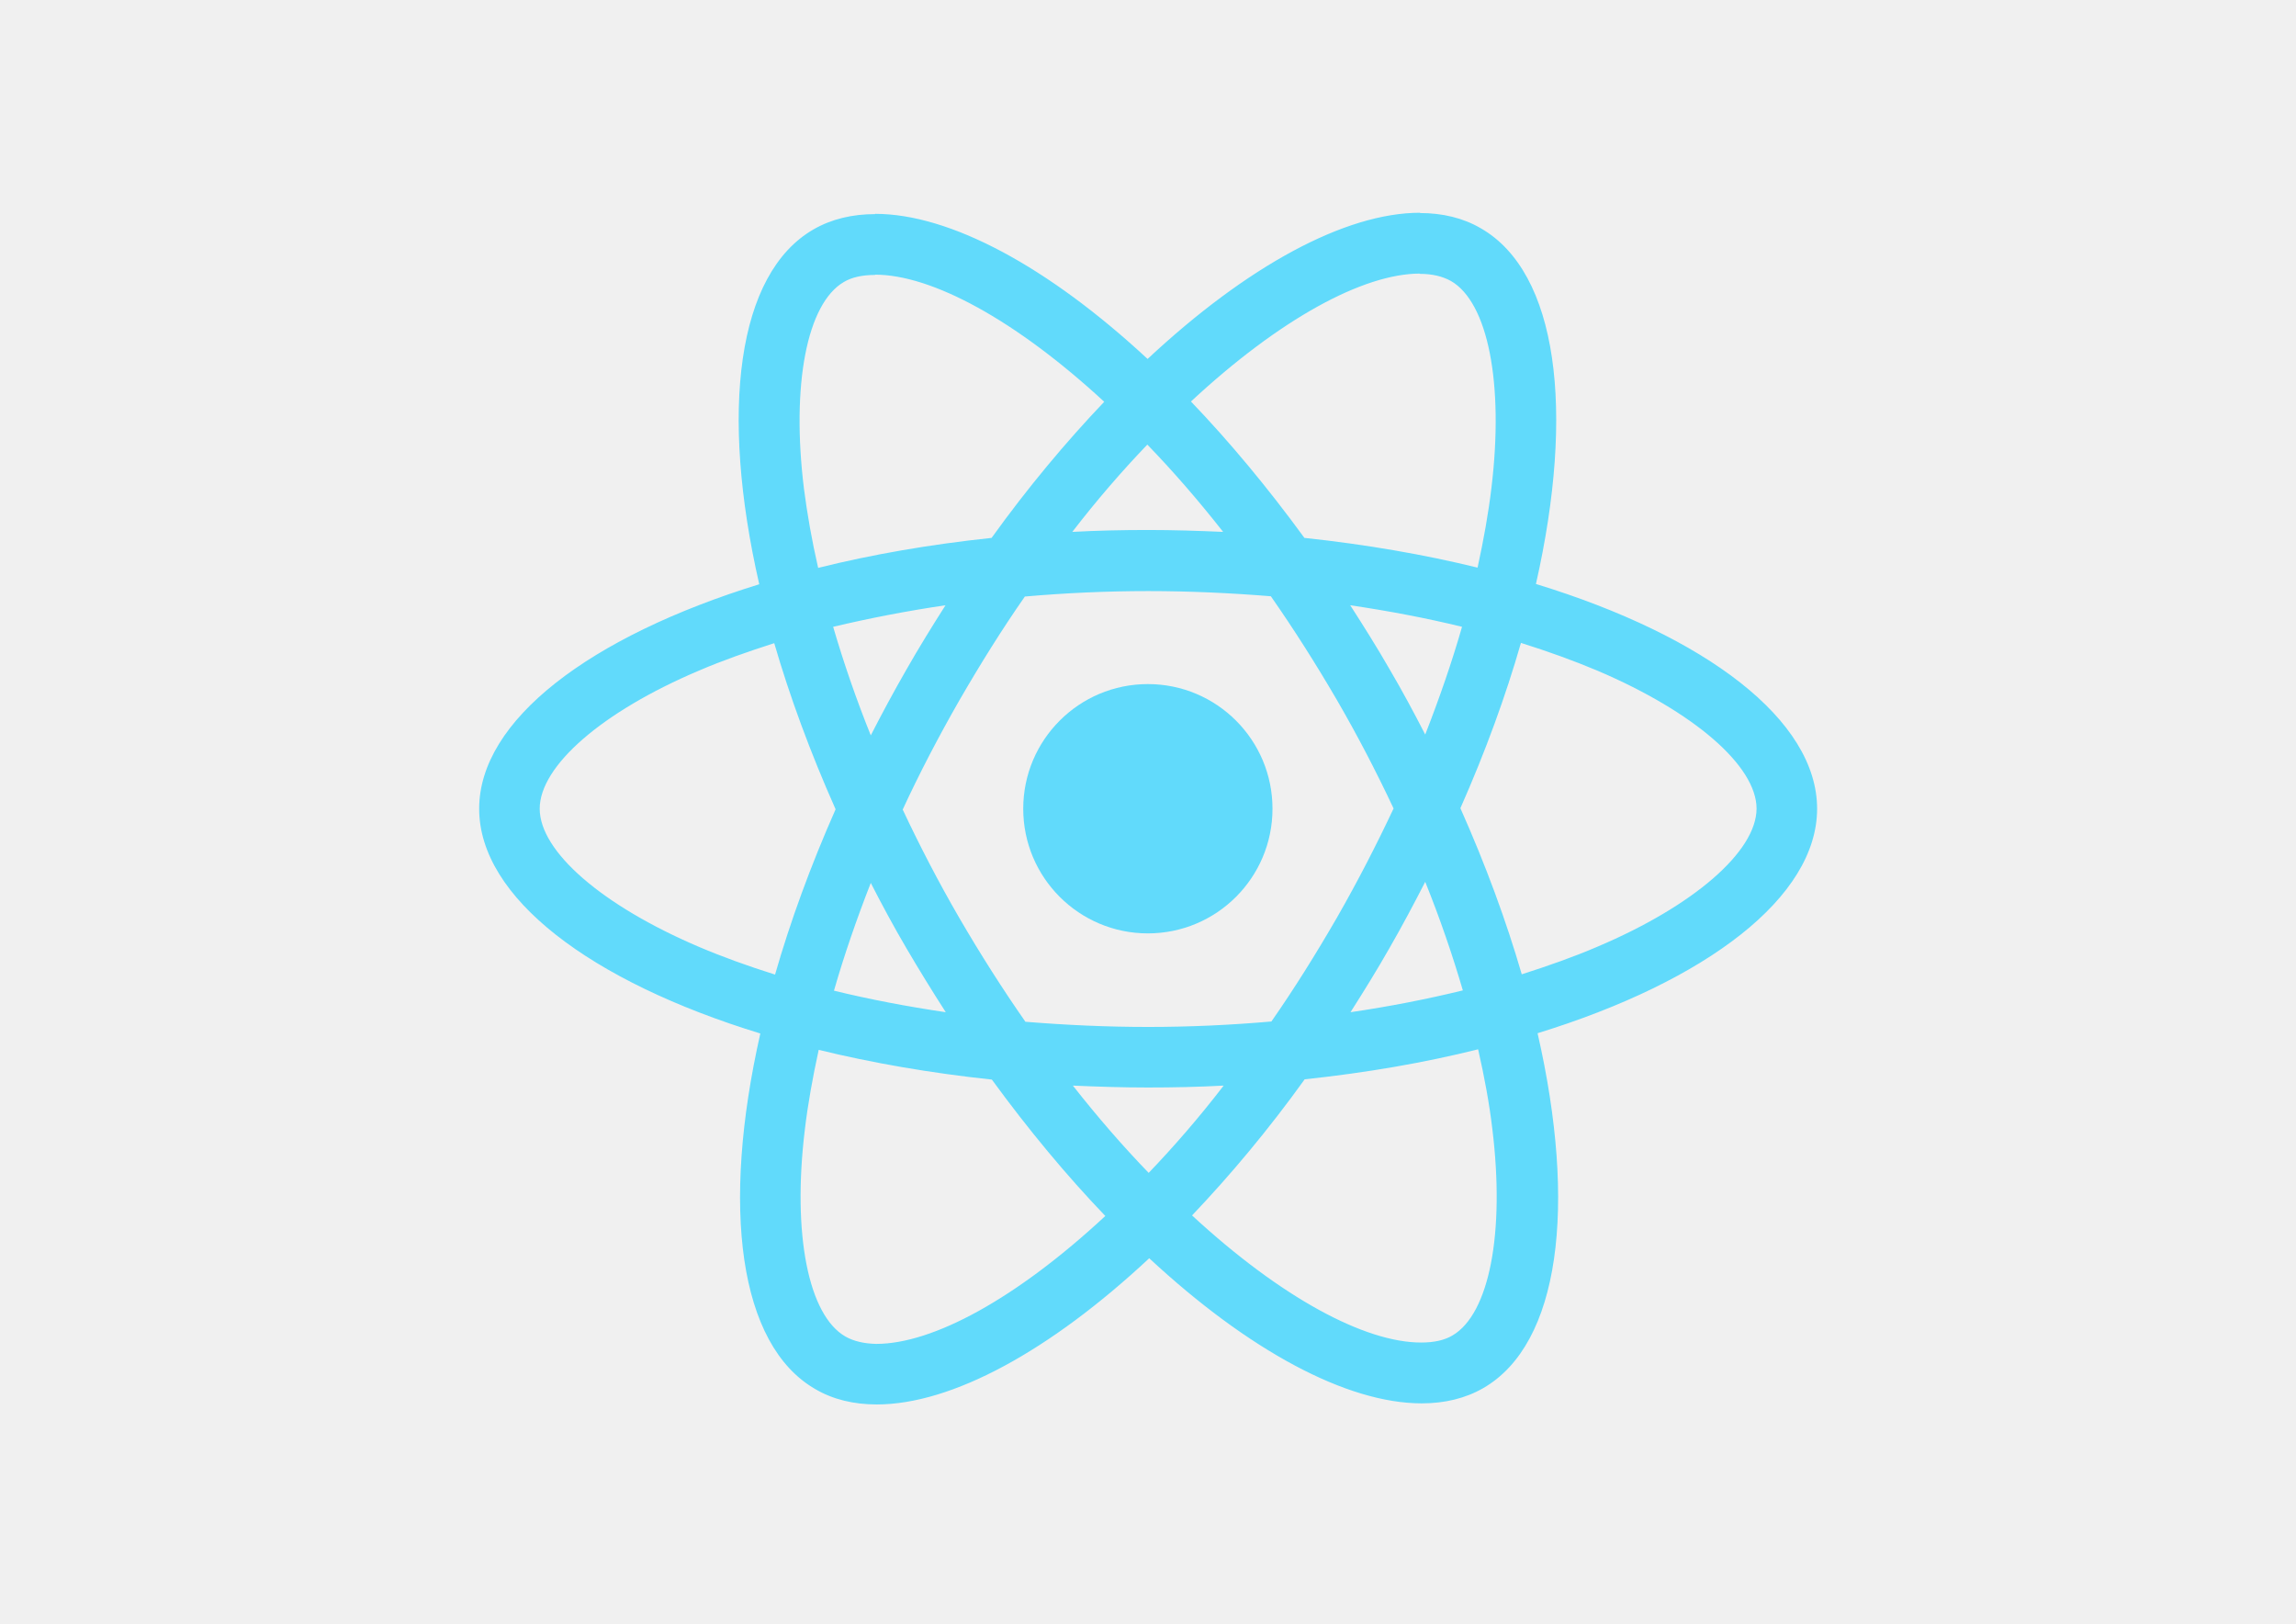
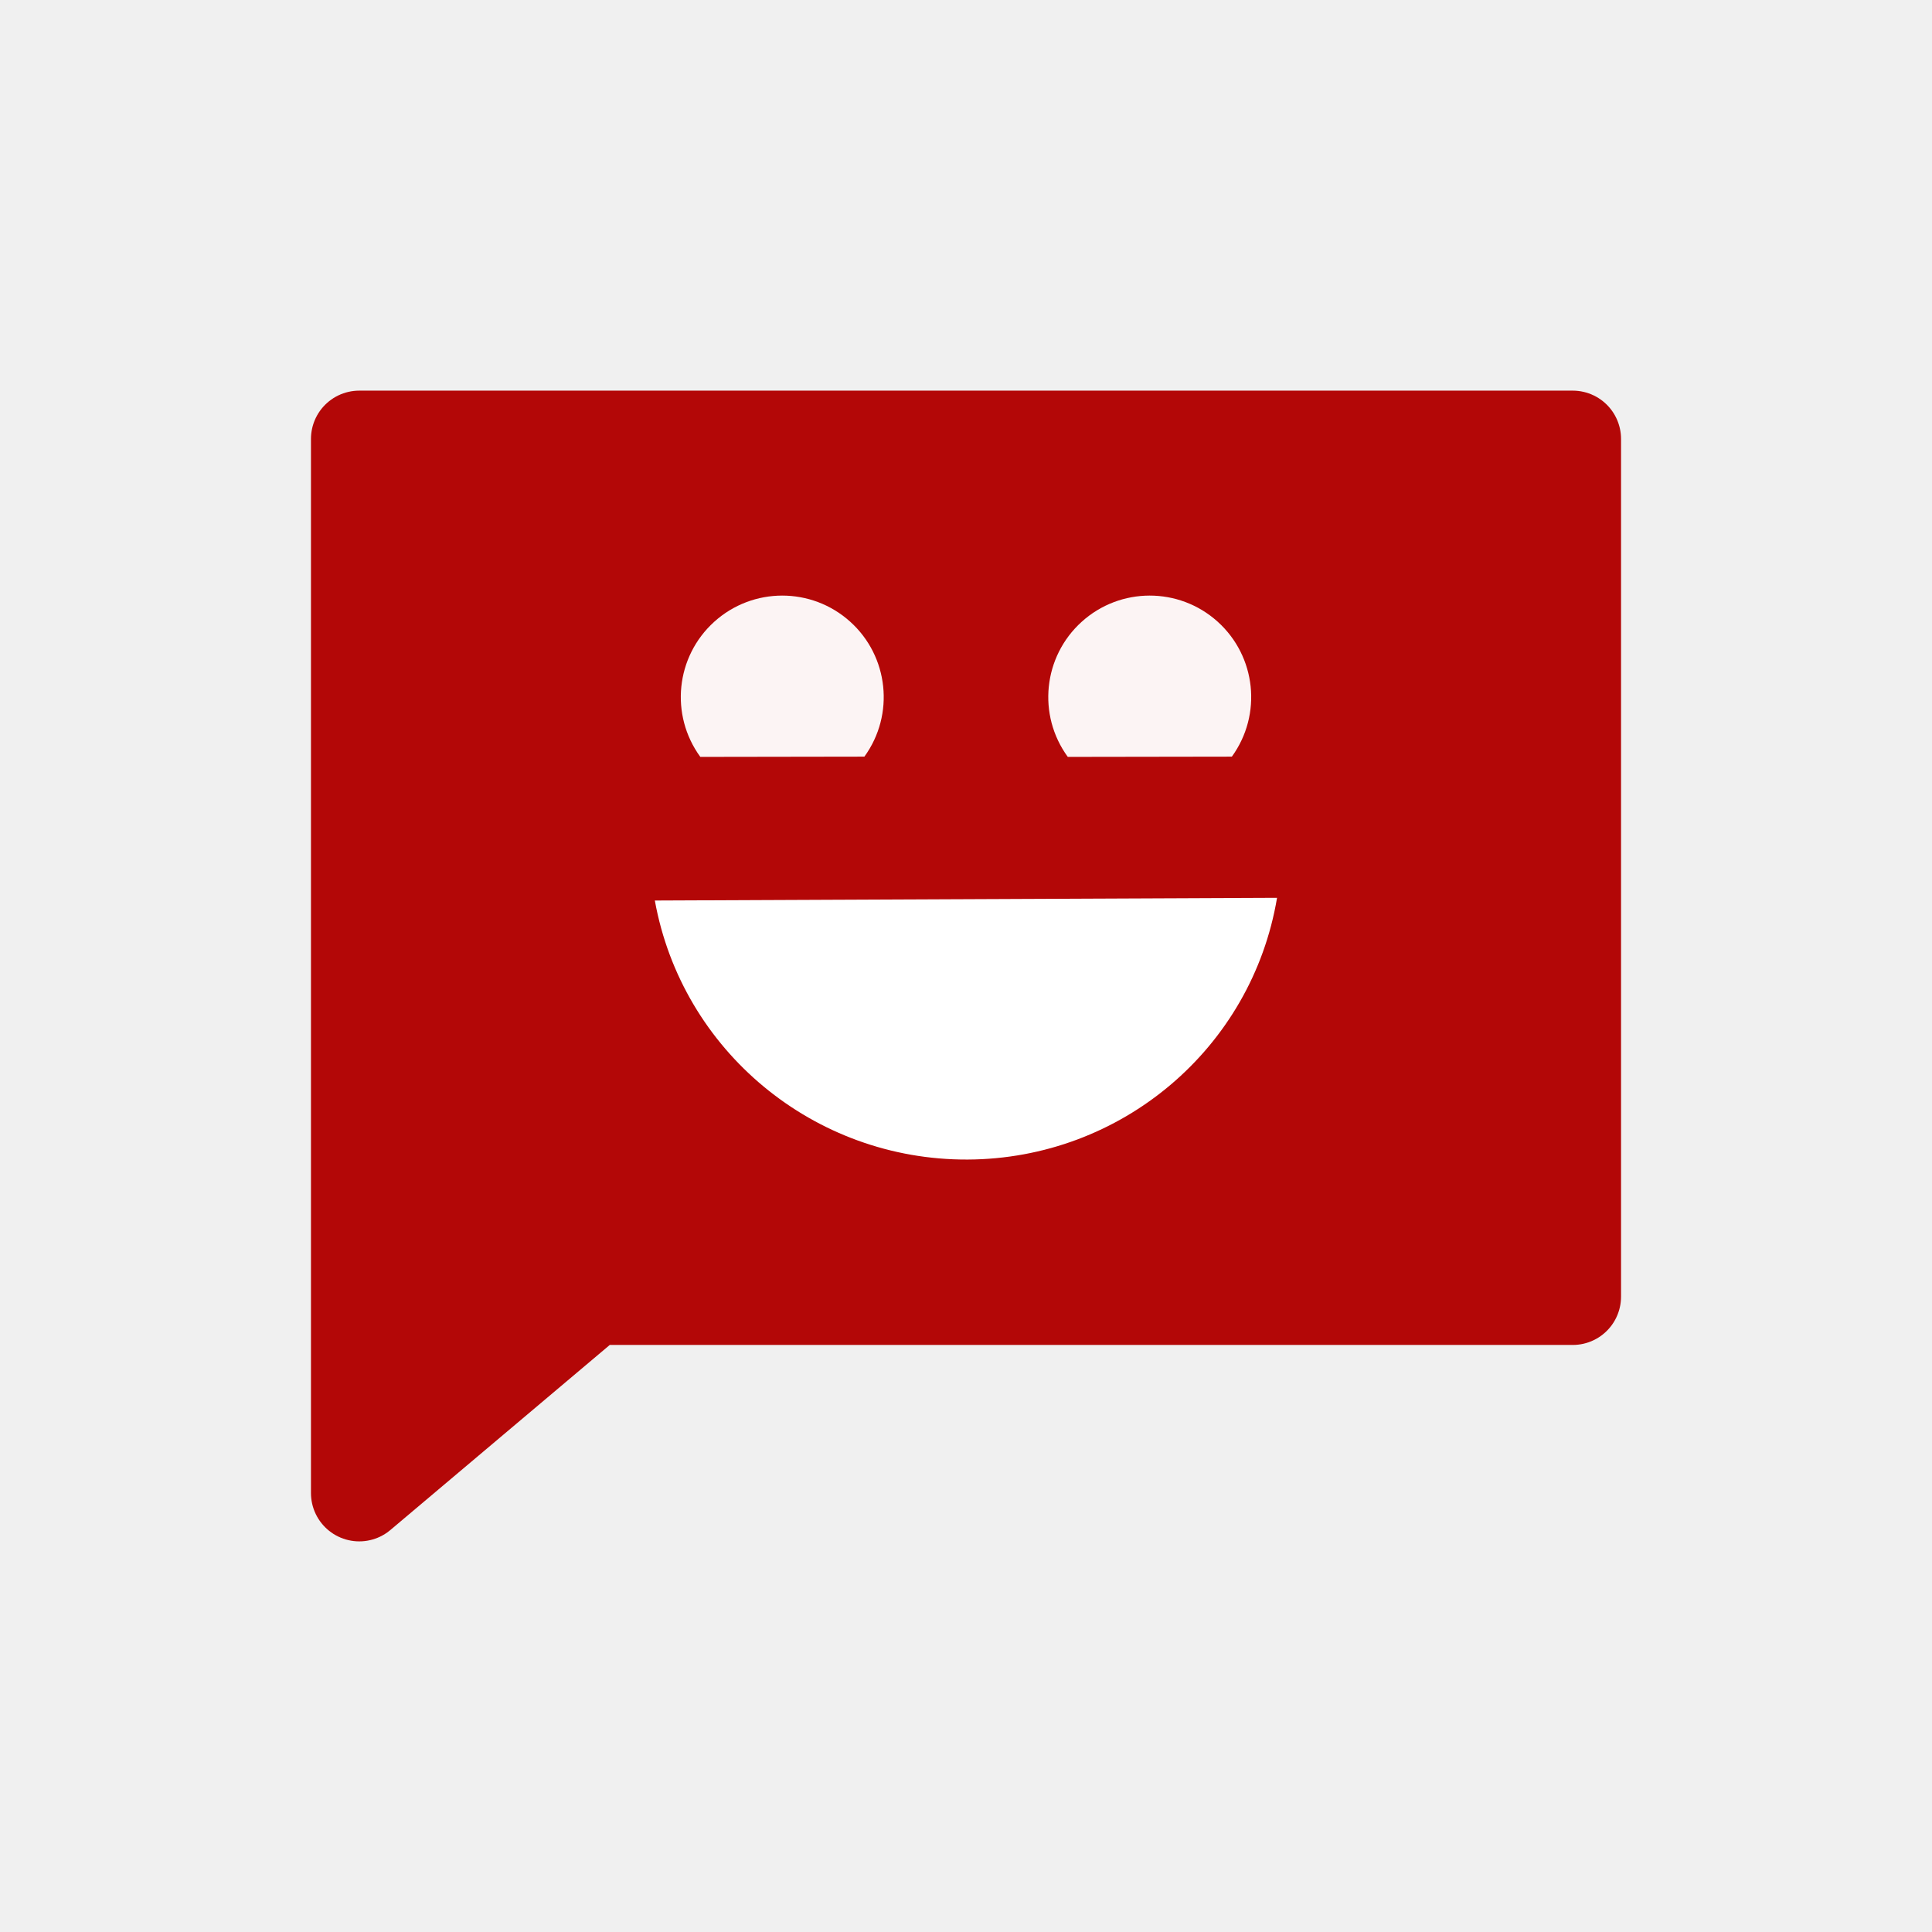
- <svg xmlns="http://www.w3.org/2000/svg" viewBox="0 0 841.9 595.3">
-   <g fill="#61DAFB">
-     <path d="M666.3 296.5c0-32.5-40.7-63.3-103.1-82.4 14.4-63.6 8-114.2-20.2-130.4-6.5-3.8-14.1-5.6-22.4-5.6v22.3c4.6 0 8.3.9 11.4 2.6 13.6 7.8 19.5 37.5 14.9 75.7-1.1 9.4-2.9 19.3-5.1 29.4-19.6-4.8-41-8.5-63.5-10.9-13.5-18.5-27.5-35.3-41.6-50 32.6-30.3 63.2-46.9 84-46.9V78c-27.5 0-63.5 19.6-99.9 53.6-36.4-33.8-72.4-53.2-99.9-53.2v22.3c20.7 0 51.4 16.5 84 46.6-14 14.7-28 31.4-41.3 49.9-22.6 2.4-44 6.1-63.6 11-2.3-10-4-19.7-5.2-29-4.7-38.2 1.1-67.9 14.6-75.8 3-1.8 6.9-2.6 11.5-2.6V78.5c-8.4 0-16 1.8-22.6 5.6-28.1 16.2-34.4 66.7-19.9 130.1-62.2 19.2-102.7 49.9-102.7 82.3 0 32.5 40.7 63.3 103.1 82.4-14.4 63.6-8 114.2 20.2 130.4 6.5 3.8 14.1 5.6 22.5 5.6 27.5 0 63.5-19.6 99.9-53.6 36.4 33.8 72.4 53.2 99.9 53.2 8.4 0 16-1.8 22.6-5.6 28.1-16.2 34.4-66.7 19.9-130.1 62-19.1 102.5-49.9 102.5-82.3zm-130.2-66.7c-3.7 12.9-8.3 26.2-13.5 39.5-4.1-8-8.4-16-13.1-24-4.6-8-9.5-15.8-14.4-23.4 14.2 2.1 27.9 4.7 41 7.9zm-45.8 106.5c-7.8 13.5-15.8 26.3-24.1 38.2-14.9 1.3-30 2-45.2 2-15.1 0-30.2-.7-45-1.9-8.3-11.9-16.4-24.6-24.2-38-7.6-13.1-14.5-26.4-20.8-39.8 6.2-13.4 13.2-26.8 20.7-39.9 7.8-13.5 15.8-26.3 24.1-38.2 14.9-1.3 30-2 45.2-2 15.1 0 30.2.7 45 1.9 8.3 11.9 16.4 24.6 24.2 38 7.6 13.1 14.5 26.4 20.8 39.8-6.3 13.4-13.2 26.8-20.7 39.9zm32.3-13c5.4 13.4 10 26.8 13.8 39.8-13.1 3.2-26.9 5.9-41.2 8 4.9-7.7 9.8-15.6 14.4-23.7 4.6-8 8.9-16.1 13-24.1zM421.2 430c-9.3-9.6-18.6-20.3-27.8-32 9 .4 18.2.7 27.5.7 9.4 0 18.7-.2 27.8-.7-9 11.7-18.3 22.4-27.5 32zm-74.4-58.9c-14.2-2.1-27.9-4.7-41-7.9 3.7-12.9 8.3-26.2 13.5-39.5 4.1 8 8.4 16 13.1 24 4.7 8 9.5 15.8 14.4 23.4zM420.7 163c9.3 9.6 18.6 20.3 27.8 32-9-.4-18.2-.7-27.5-.7-9.4 0-18.7.2-27.8.7 9-11.7 18.3-22.4 27.5-32zm-74 58.9c-4.9 7.7-9.8 15.6-14.4 23.7-4.6 8-8.9 16-13 24-5.4-13.4-10-26.8-13.8-39.8 13.1-3.1 26.9-5.8 41.2-7.9zm-90.5 125.2c-35.4-15.1-58.3-34.9-58.3-50.6 0-15.7 22.9-35.6 58.3-50.6 8.6-3.7 18-7 27.7-10.1 5.7 19.6 13.2 40 22.5 60.9-9.2 20.8-16.6 41.1-22.2 60.6-9.9-3.1-19.3-6.5-28-10.2zM310 490c-13.6-7.8-19.5-37.5-14.9-75.7 1.1-9.4 2.9-19.3 5.1-29.4 19.6 4.8 41 8.5 63.5 10.9 13.5 18.5 27.5 35.3 41.6 50-32.6 30.3-63.2 46.9-84 46.9-4.5-.1-8.3-1-11.3-2.7zm237.2-76.2c4.7 38.2-1.1 67.9-14.6 75.8-3 1.8-6.9 2.6-11.5 2.6-20.7 0-51.4-16.5-84-46.6 14-14.7 28-31.4 41.3-49.9 22.6-2.4 44-6.1 63.6-11 2.3 10.1 4.1 19.8 5.2 29.1zm38.5-66.7c-8.6 3.7-18 7-27.7 10.1-5.7-19.6-13.2-40-22.5-60.9 9.2-20.8 16.6-41.1 22.2-60.6 9.9 3.1 19.3 6.5 28.1 10.2 35.4 15.1 58.3 34.9 58.3 50.6-.1 15.7-23 35.6-58.4 50.6zM320.8 78.4z" />
-     <circle cx="420.9" cy="296.5" r="45.7" />
-     <path d="M520.5 78.1z" />
+ <svg xmlns="http://www.w3.org/2000/svg" viewBox="0 0 1000 1000" version="1.1" id="svg10" width="1000" height="1000">
+   <defs id="defs14" />
+   <g id="g898" transform="translate(-28.45488,1.585684)">
+     <path id="rect823" d="M 214.409,225.606 H 842.501 V 669.558 H 334.929 L 214.409,771.226 Z" style="fill:#b30707;fill-opacity:1;stroke:#b30707;stroke-width:50;stroke-linejoin:round;stroke-miterlimit:4;stroke-dasharray:none;stroke-dashoffset:0;stroke-opacity:1;paint-order:markers stroke fill" />
+     <g transform="matrix(1.090959,0,0,1.090959,-59.47772,-53.13226)" id="g890">
+       <path style="fill:#ffffff;fill-opacity:1;stroke:#b30707;stroke-width:50;stroke-linejoin:round;stroke-miterlimit:4;stroke-dasharray:none;stroke-dashoffset:0;stroke-opacity:1;paint-order:markers stroke fill" id="path826" d="M 755.293,353.166 A 149.826,148.935 0 0 1 631.035,499.915 149.826,148.935 0 0 1 464.367,403.252" transform="rotate(9.519095)" />
+       <g id="g884" transform="matrix(1.058386,0,0,1.058386,-31.53155,-17.96201)">
+         <path transform="matrix(0.8626153,-0.5058605,-0.5058605,-0.8626153,0,0)" style="fill:#ffffff;fill-opacity:0.957;stroke:#b30707;stroke-width:50;stroke-linejoin:round;stroke-miterlimit:4;stroke-dasharray:none;stroke-dashoffset:0;stroke-opacity:1;paint-order:markers stroke fill" id="path829-7" d="m 364.988,-678.664 a 45.483,45.483 0 0 1 25.088,55.479 45.483,45.483 0 0 1 -52.57,30.72 45.483,45.483 0 0 1 -36.018,-49.092" />
+         <path transform="matrix(0.8626153,-0.5058605,-0.5058605,-0.8626153,0,0)" style="fill:#ffffff;fill-opacity:0.957;stroke:#b30707;stroke-width:50;stroke-linejoin:round;stroke-miterlimit:4;stroke-dasharray:none;stroke-dashoffset:0;stroke-opacity:1;paint-order:markers stroke fill" id="path829-7-0" d="m 222.894,-595.336 a 45.483,45.483 0 0 1 25.088,55.479 45.483,45.483 0 0 1 -52.57,30.72 45.483,45.483 0 0 1 -36.018,-49.092" />
+       </g>
+     </g>
  </g>
</svg>
